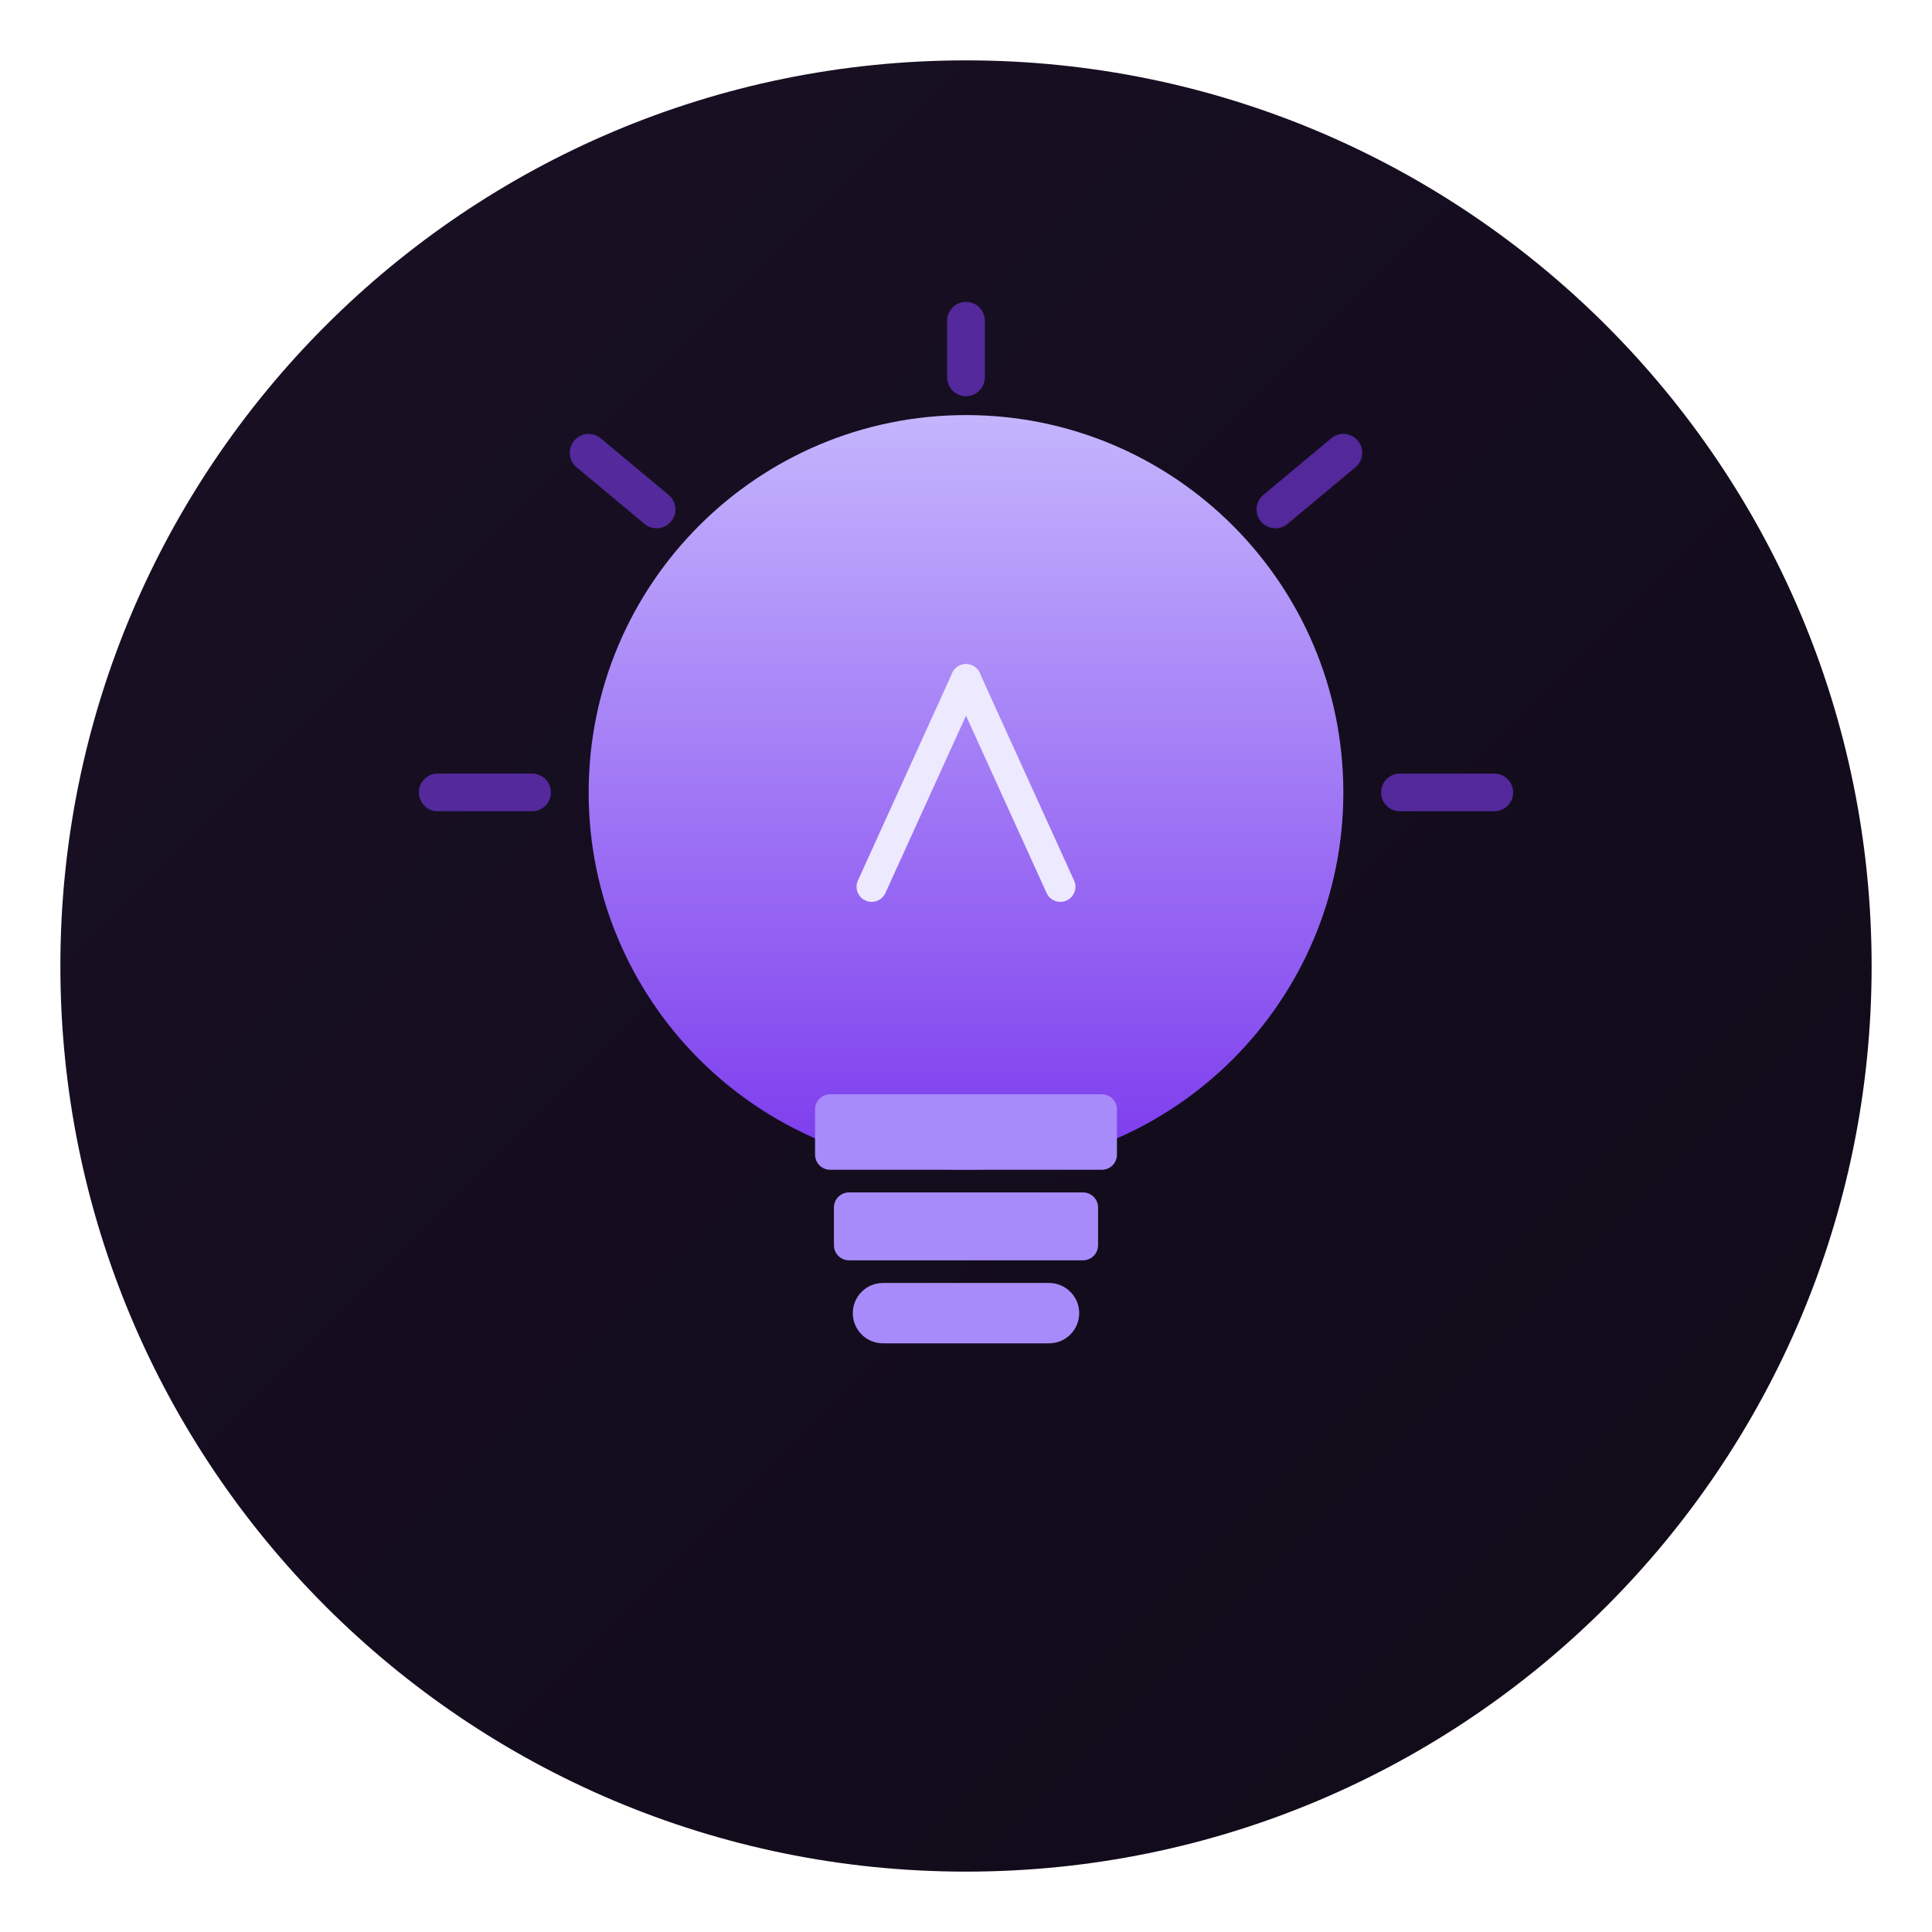
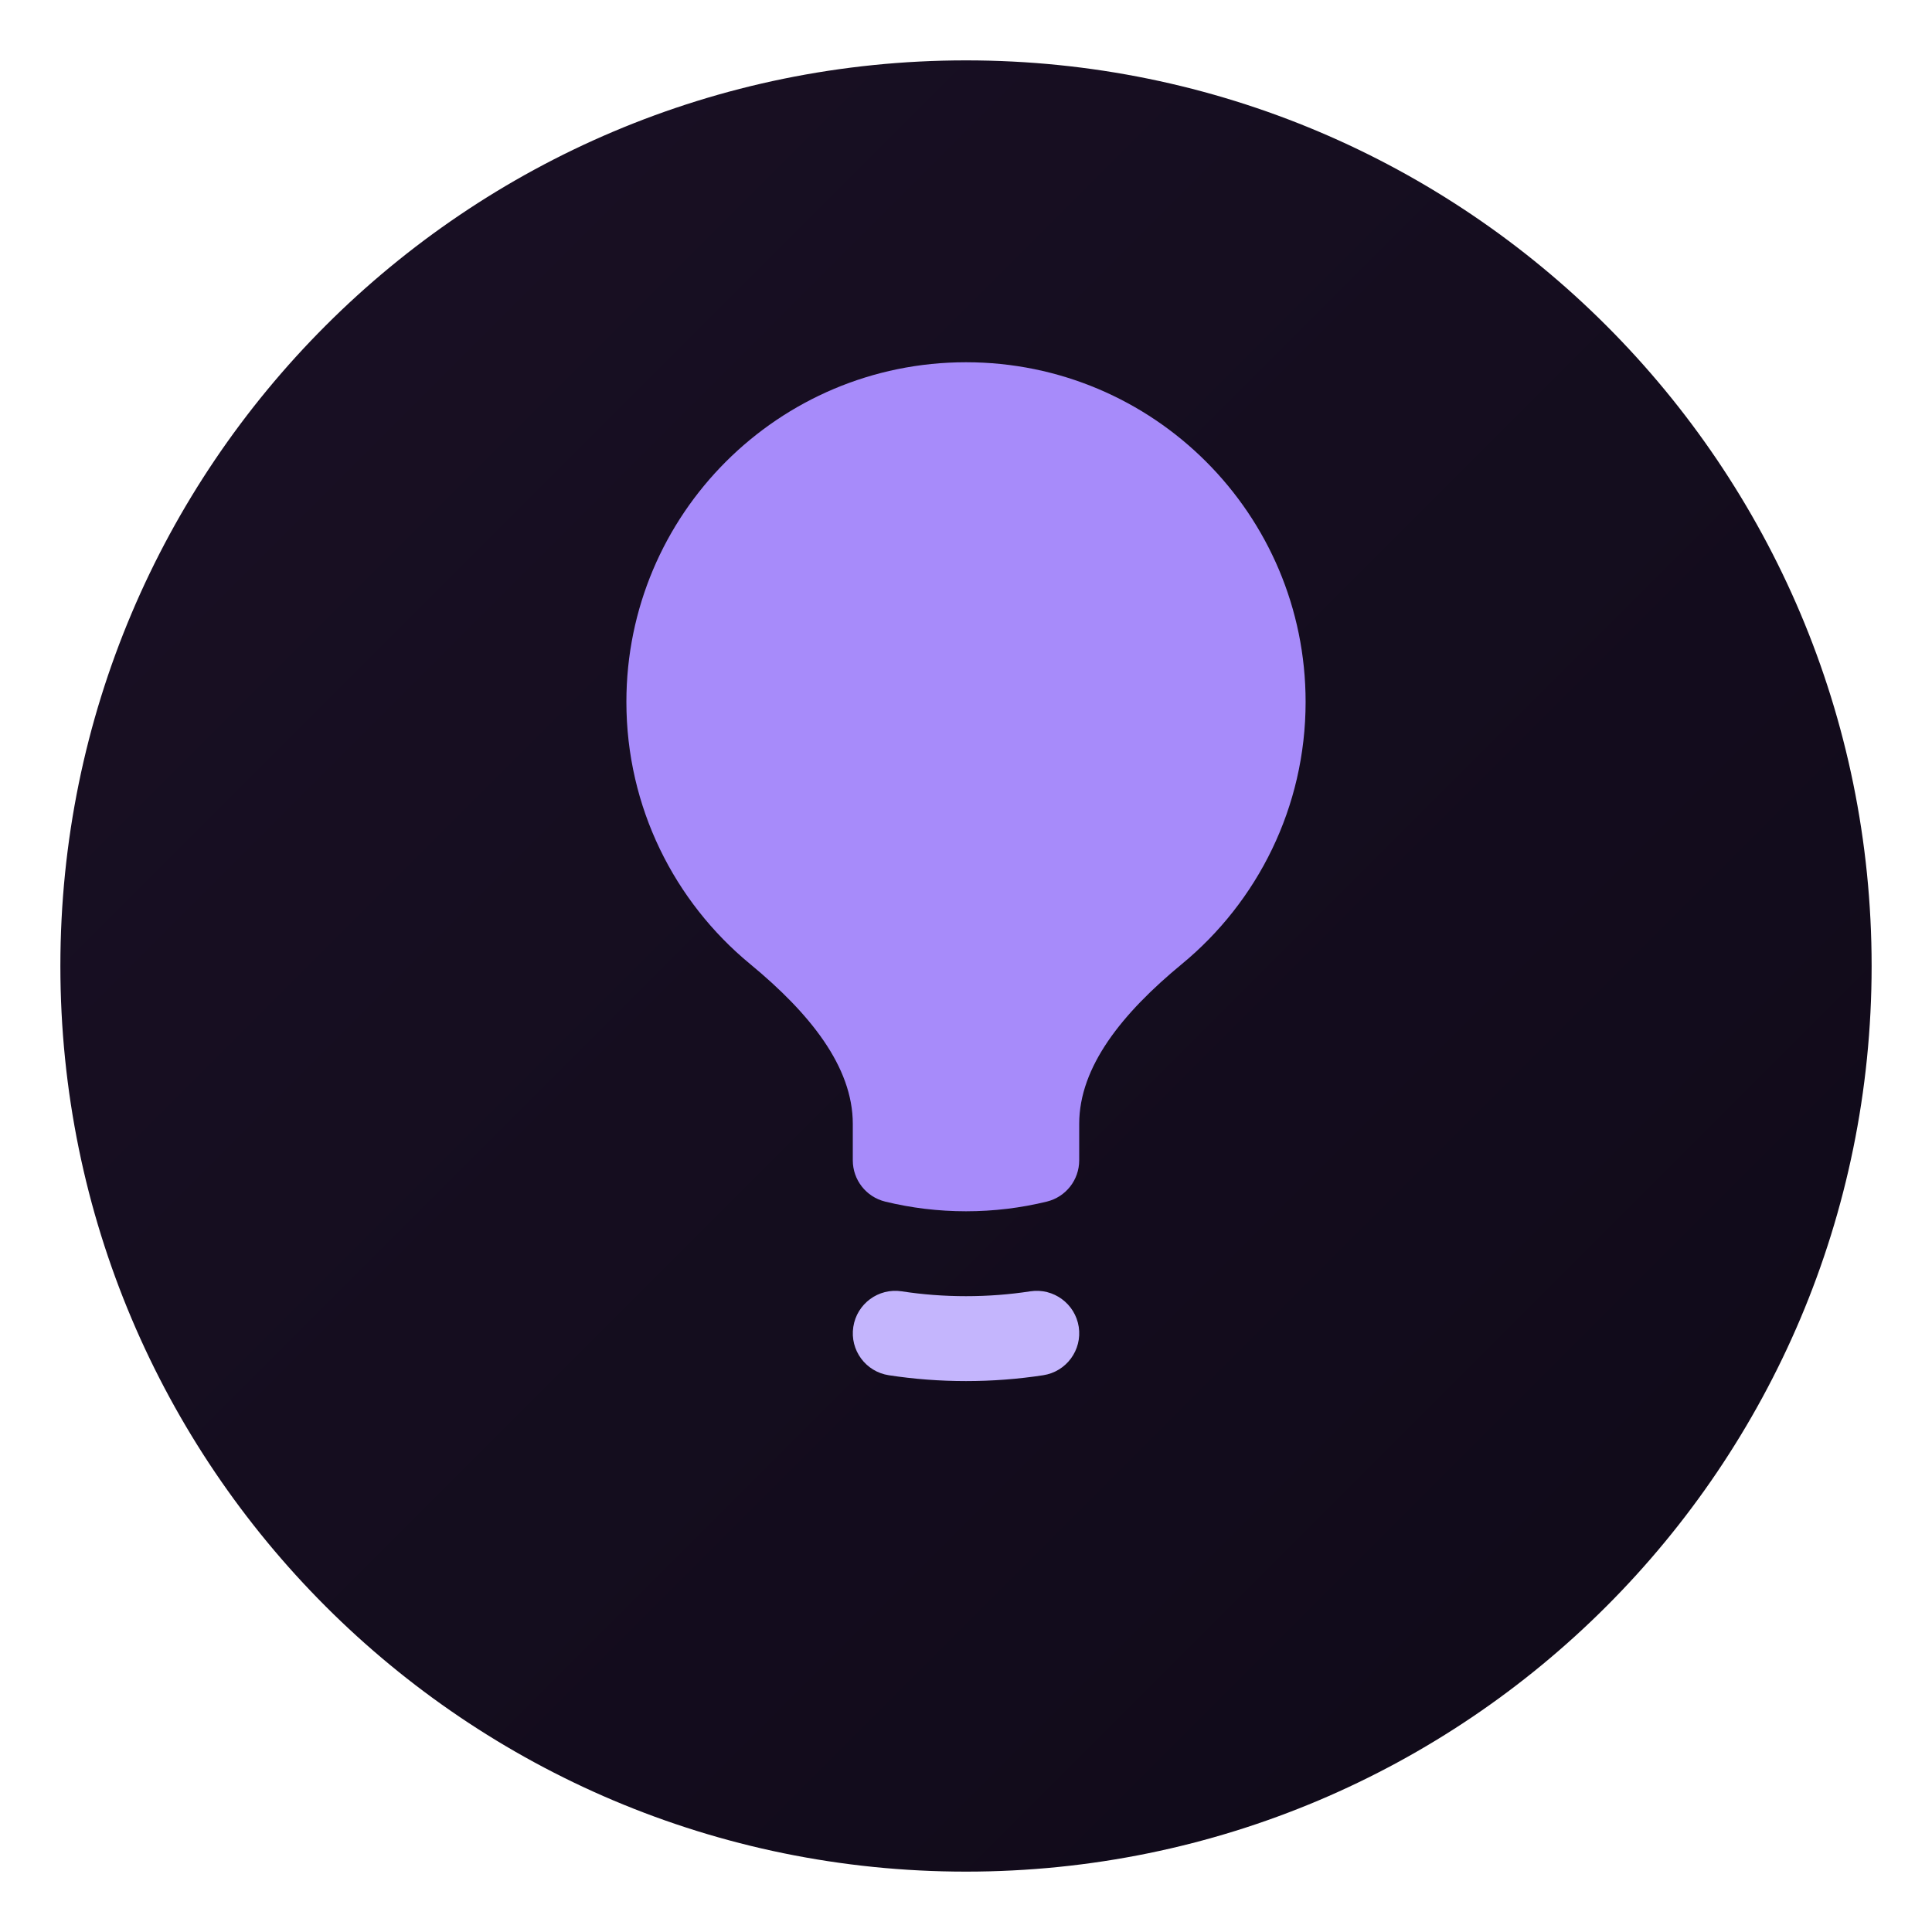
<svg xmlns="http://www.w3.org/2000/svg" viewBox="0 0 1024 1024" width="1024" height="1024">
  <defs>
    <linearGradient id="bg" x1="0" y1="0" x2="1" y2="1">
      <stop offset="0%" stop-color="#1a1025" />
      <stop offset="100%" stop-color="#0f0a18" />
    </linearGradient>
-     <linearGradient id="bulb" x1="0" y1="0" x2="0" y2="1">
-       <stop offset="0%" stop-color="#C4B5FD" />
-       <stop offset="100%" stop-color="#7C3AED" />
-     </linearGradient>
  </defs>
  <circle cx="512" cy="512" r="480" fill="url(#bg)" />
-   <g transform="translate(512,480)">
-     <circle cx="0" cy="-60" r="200" fill="url(#bulb)" />
-     <rect x="-80" y="100" width="160" height="40" rx="8" fill="#A78BFA" />
-     <rect x="-70" y="152" width="140" height="36" rx="8" fill="#A78BFA" />
-     <rect x="-60" y="200" width="120" height="32" rx="16" fill="#A78BFA" />
-     <line x1="-50" y1="-10" x2="0" y2="-120" stroke="#EDE9FE" stroke-width="16" stroke-linecap="round" />
-     <line x1="50" y1="-10" x2="0" y2="-120" stroke="#EDE9FE" stroke-width="16" stroke-linecap="round" />
-     <line x1="-280" y1="-60" x2="-230" y2="-60" stroke="#7C3AED" stroke-width="20" stroke-linecap="round" opacity="0.6" />
-     <line x1="230" y1="-60" x2="280" y2="-60" stroke="#7C3AED" stroke-width="20" stroke-linecap="round" opacity="0.6" />
-     <line x1="-200" y1="-240" x2="-164" y2="-210" stroke="#7C3AED" stroke-width="20" stroke-linecap="round" opacity="0.6" />
-     <line x1="200" y1="-240" x2="164" y2="-210" stroke="#7C3AED" stroke-width="20" stroke-linecap="round" opacity="0.6" />
-     <line x1="0" y1="-310" x2="0" y2="-280" stroke="#7C3AED" stroke-width="20" stroke-linecap="round" opacity="0.6" />
+   <g transform="translate(212,162) scale(30)">
+     <path d="M10 1C6.686 1 4 3.686 4 7C4 8.865 4.852 10.532 6.185 11.631C7.237 12.499 8 13.443 8 14.456V15.1C8 15.446 8.236 15.747 8.572 15.829C9.03 15.941 9.509 16 10 16C10.491 16 10.97 15.941 11.428 15.829C11.764 15.747 12 15.446 12 15.1V14.456C12 13.443 12.762 12.499 13.815 11.631C15.148 10.532 16 8.865 16 7C16 3.686 13.314 1 10 1Z" fill="#A78BFA" />
+     <path d="M8.863 17.414C8.453 17.352 8.071 17.634 8.009 18.043C7.946 18.453 8.228 18.835 8.637 18.897C9.082 18.965 9.537 19 10 19C10.463 19 10.918 18.965 11.363 18.897C11.772 18.835 12.054 18.453 11.992 18.043C11.929 17.634 11.547 17.352 11.137 17.414C10.767 17.471 10.387 17.5 10 17.5C9.613 17.5 9.233 17.471 8.863 17.414Z" fill="#C4B5FD" />
  </g>
</svg>
